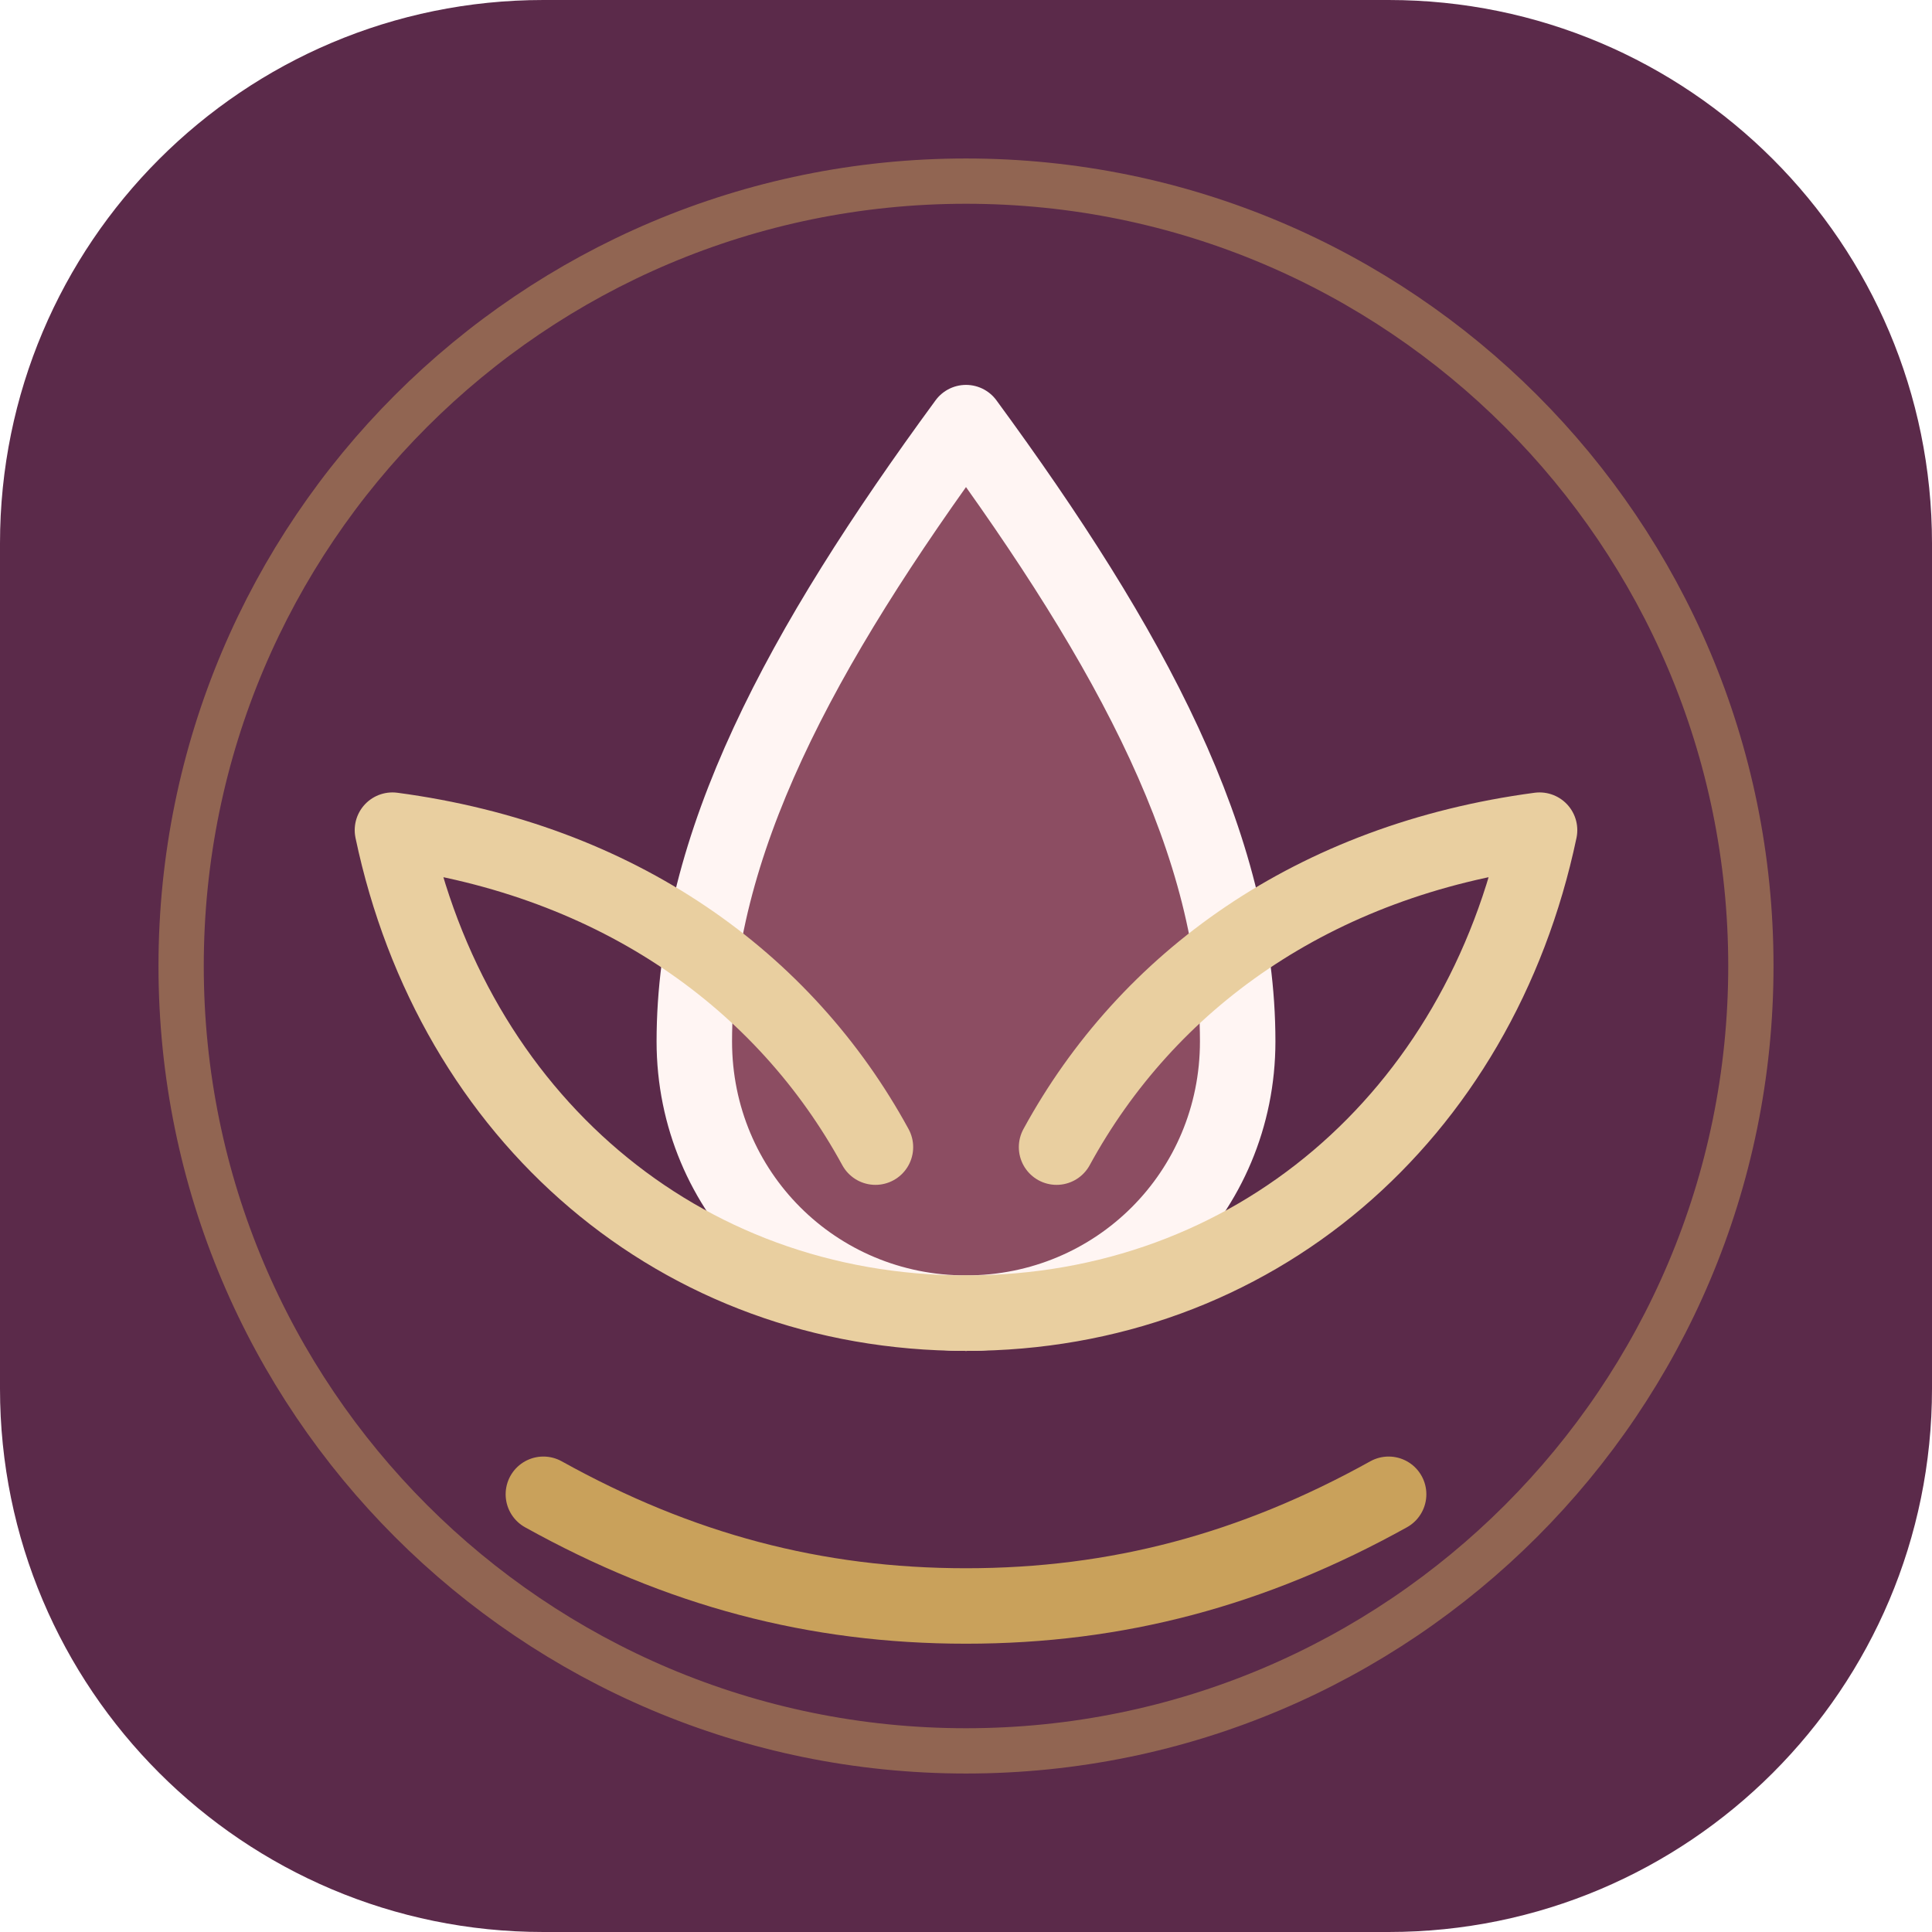
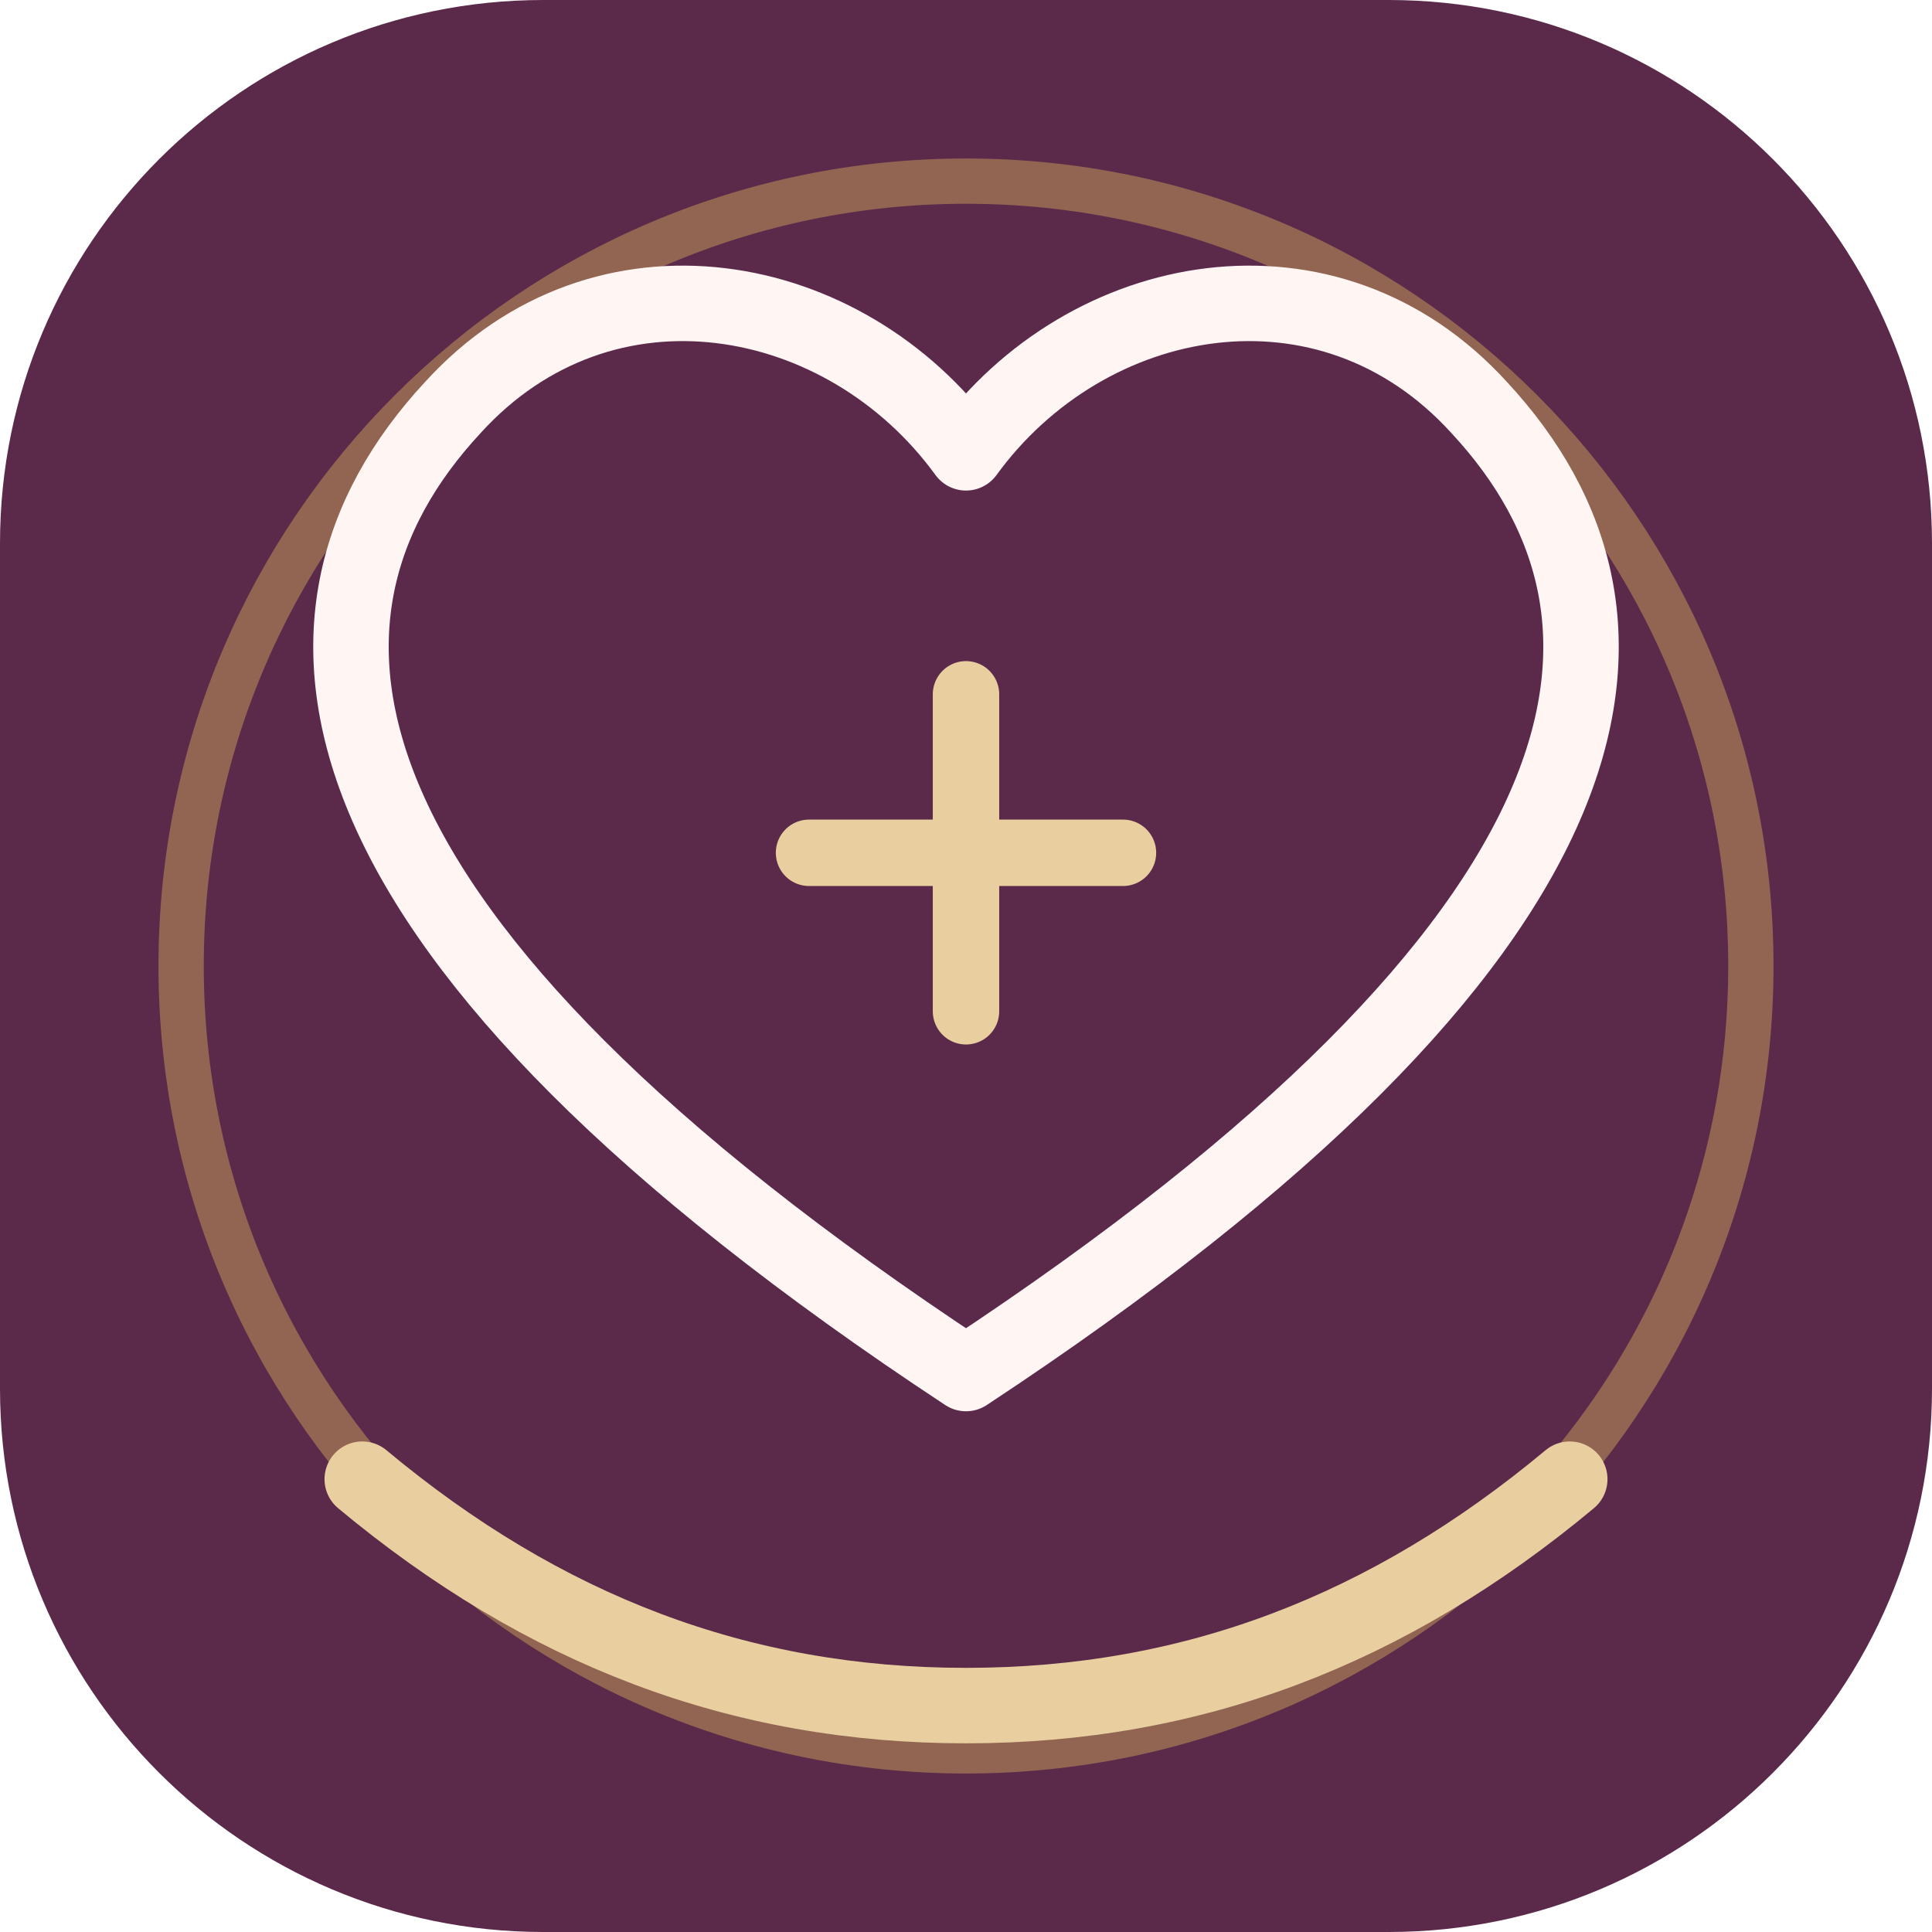
<svg xmlns="http://www.w3.org/2000/svg" viewBox="0 0 64 64" fill="none">
  <rect width="64" height="64" rx="18" fill="#5B2A4A" />
  <circle cx="32" cy="32" r="26" stroke="#C9A15B" stroke-width="1.5" stroke-opacity="0.5" />
-   <path d="M32 14C26.5 21.5 23 28 23 34.5C23 39.5 27 43.5 32 43.5C37 43.5 41 39.5 41 34.5C41 28 37.5 21.5 32 14Z" stroke="#FFF5F3" stroke-width="2.5" stroke-linecap="round" stroke-linejoin="round" fill="#E9908F" fill-opacity="0.35" />
-   <path d="M32 43.5C22.5 43.5 15 37 13 27.5C20.5 28.5 26 32.5 29 38" stroke="#E9CFA0" stroke-width="2.5" stroke-linecap="round" stroke-linejoin="round" />
-   <path d="M32 43.5C41.5 43.5 49 37 51 27.5C43.5 28.5 38 32.5 35 38" stroke="#E9CFA0" stroke-width="2.5" stroke-linecap="round" stroke-linejoin="round" />
-   <path d="M18 49.5C22.5 52 27 53.2 32 53.2C37 53.2 41.5 52 46 49.5" stroke="#C9A15B" stroke-width="2.5" stroke-linecap="round" />
+   <path d="M32 15C28 9.5 20 8 15 13.5C8.5 20.5 10 31 32 45.5C54 31 55.5 20.5 49 13.5C44 8 36 9.5 32 15Z" stroke="#FFF5F3" stroke-width="2.5" stroke-linecap="round" stroke-linejoin="round" />
+   <path d="M12 49C18 54 24.5 56.5 32 56.5C39.5 56.5 46 54 52 49" stroke="#E9CFA0" stroke-width="2.5" stroke-linecap="round" stroke-linejoin="round" />
+   <path d="M32 23V33.5" stroke="#E9CFA0" stroke-width="2.2" stroke-linecap="round" />
+   <path d="M26.8 28.25H37.2" stroke="#E9CFA0" stroke-width="2.2" stroke-linecap="round" />
+   <circle cx="32" cy="28.25" r="1.2" fill="#E9CFA0" />
</svg>
